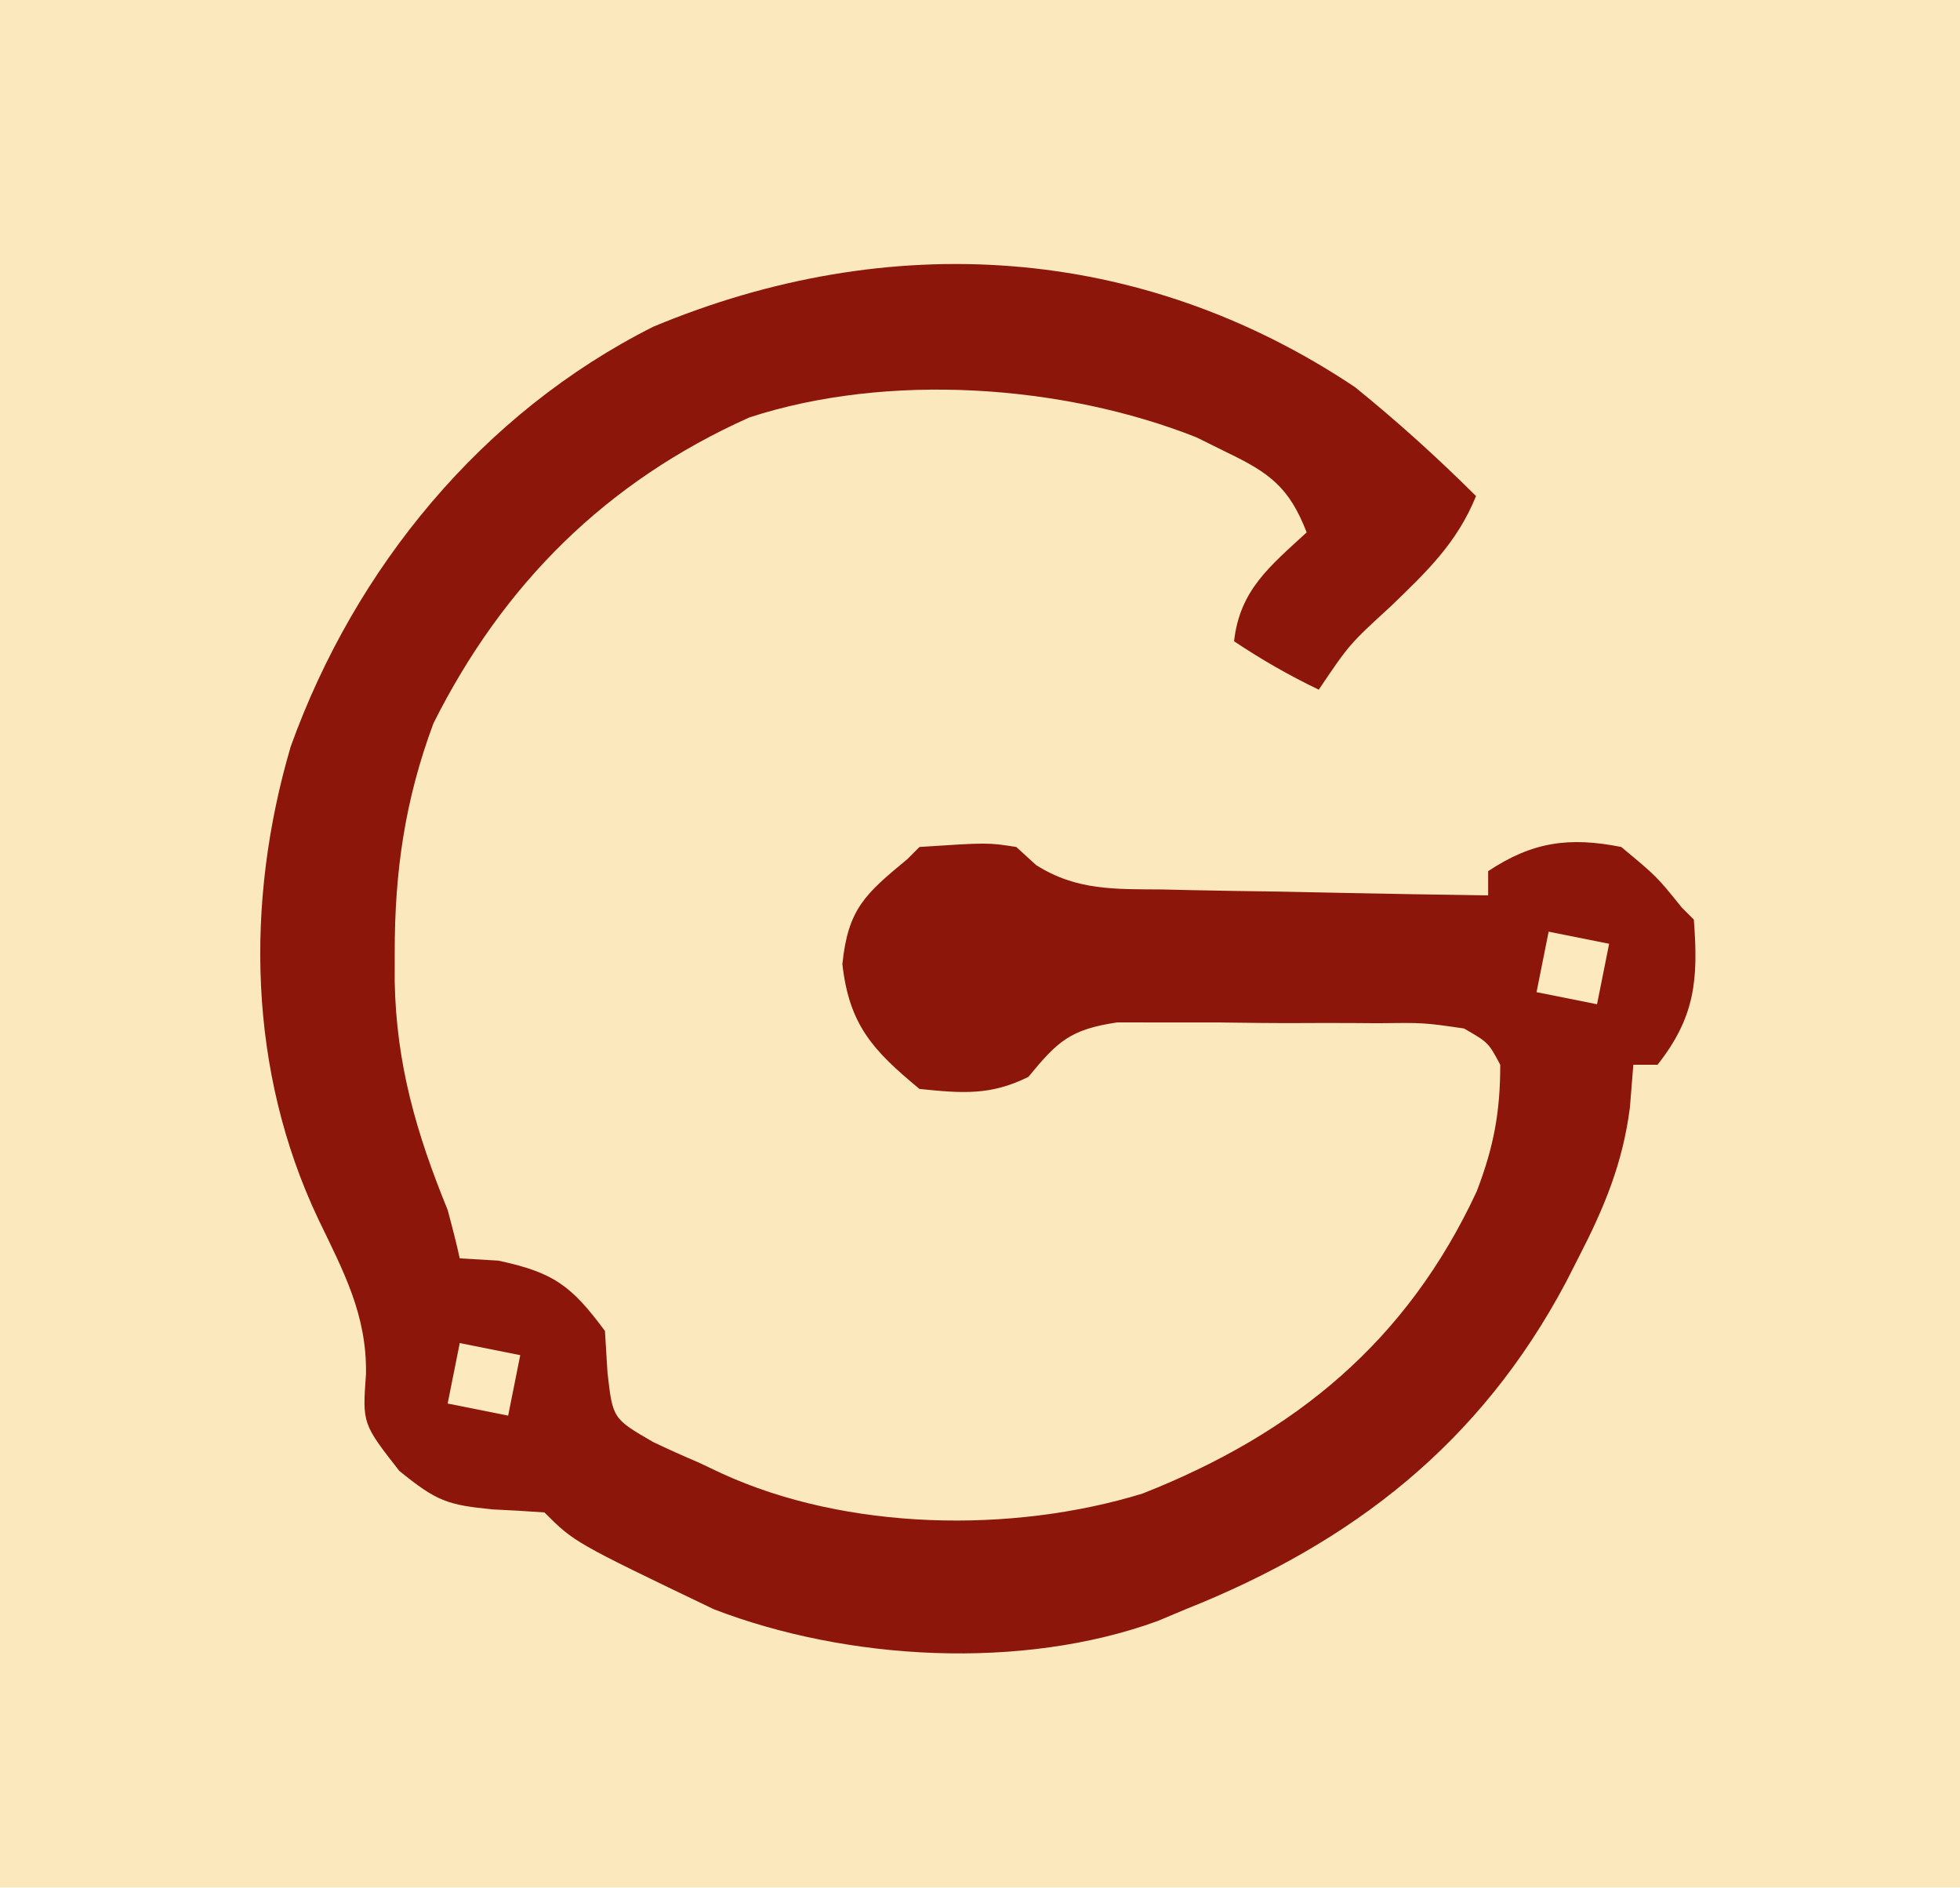
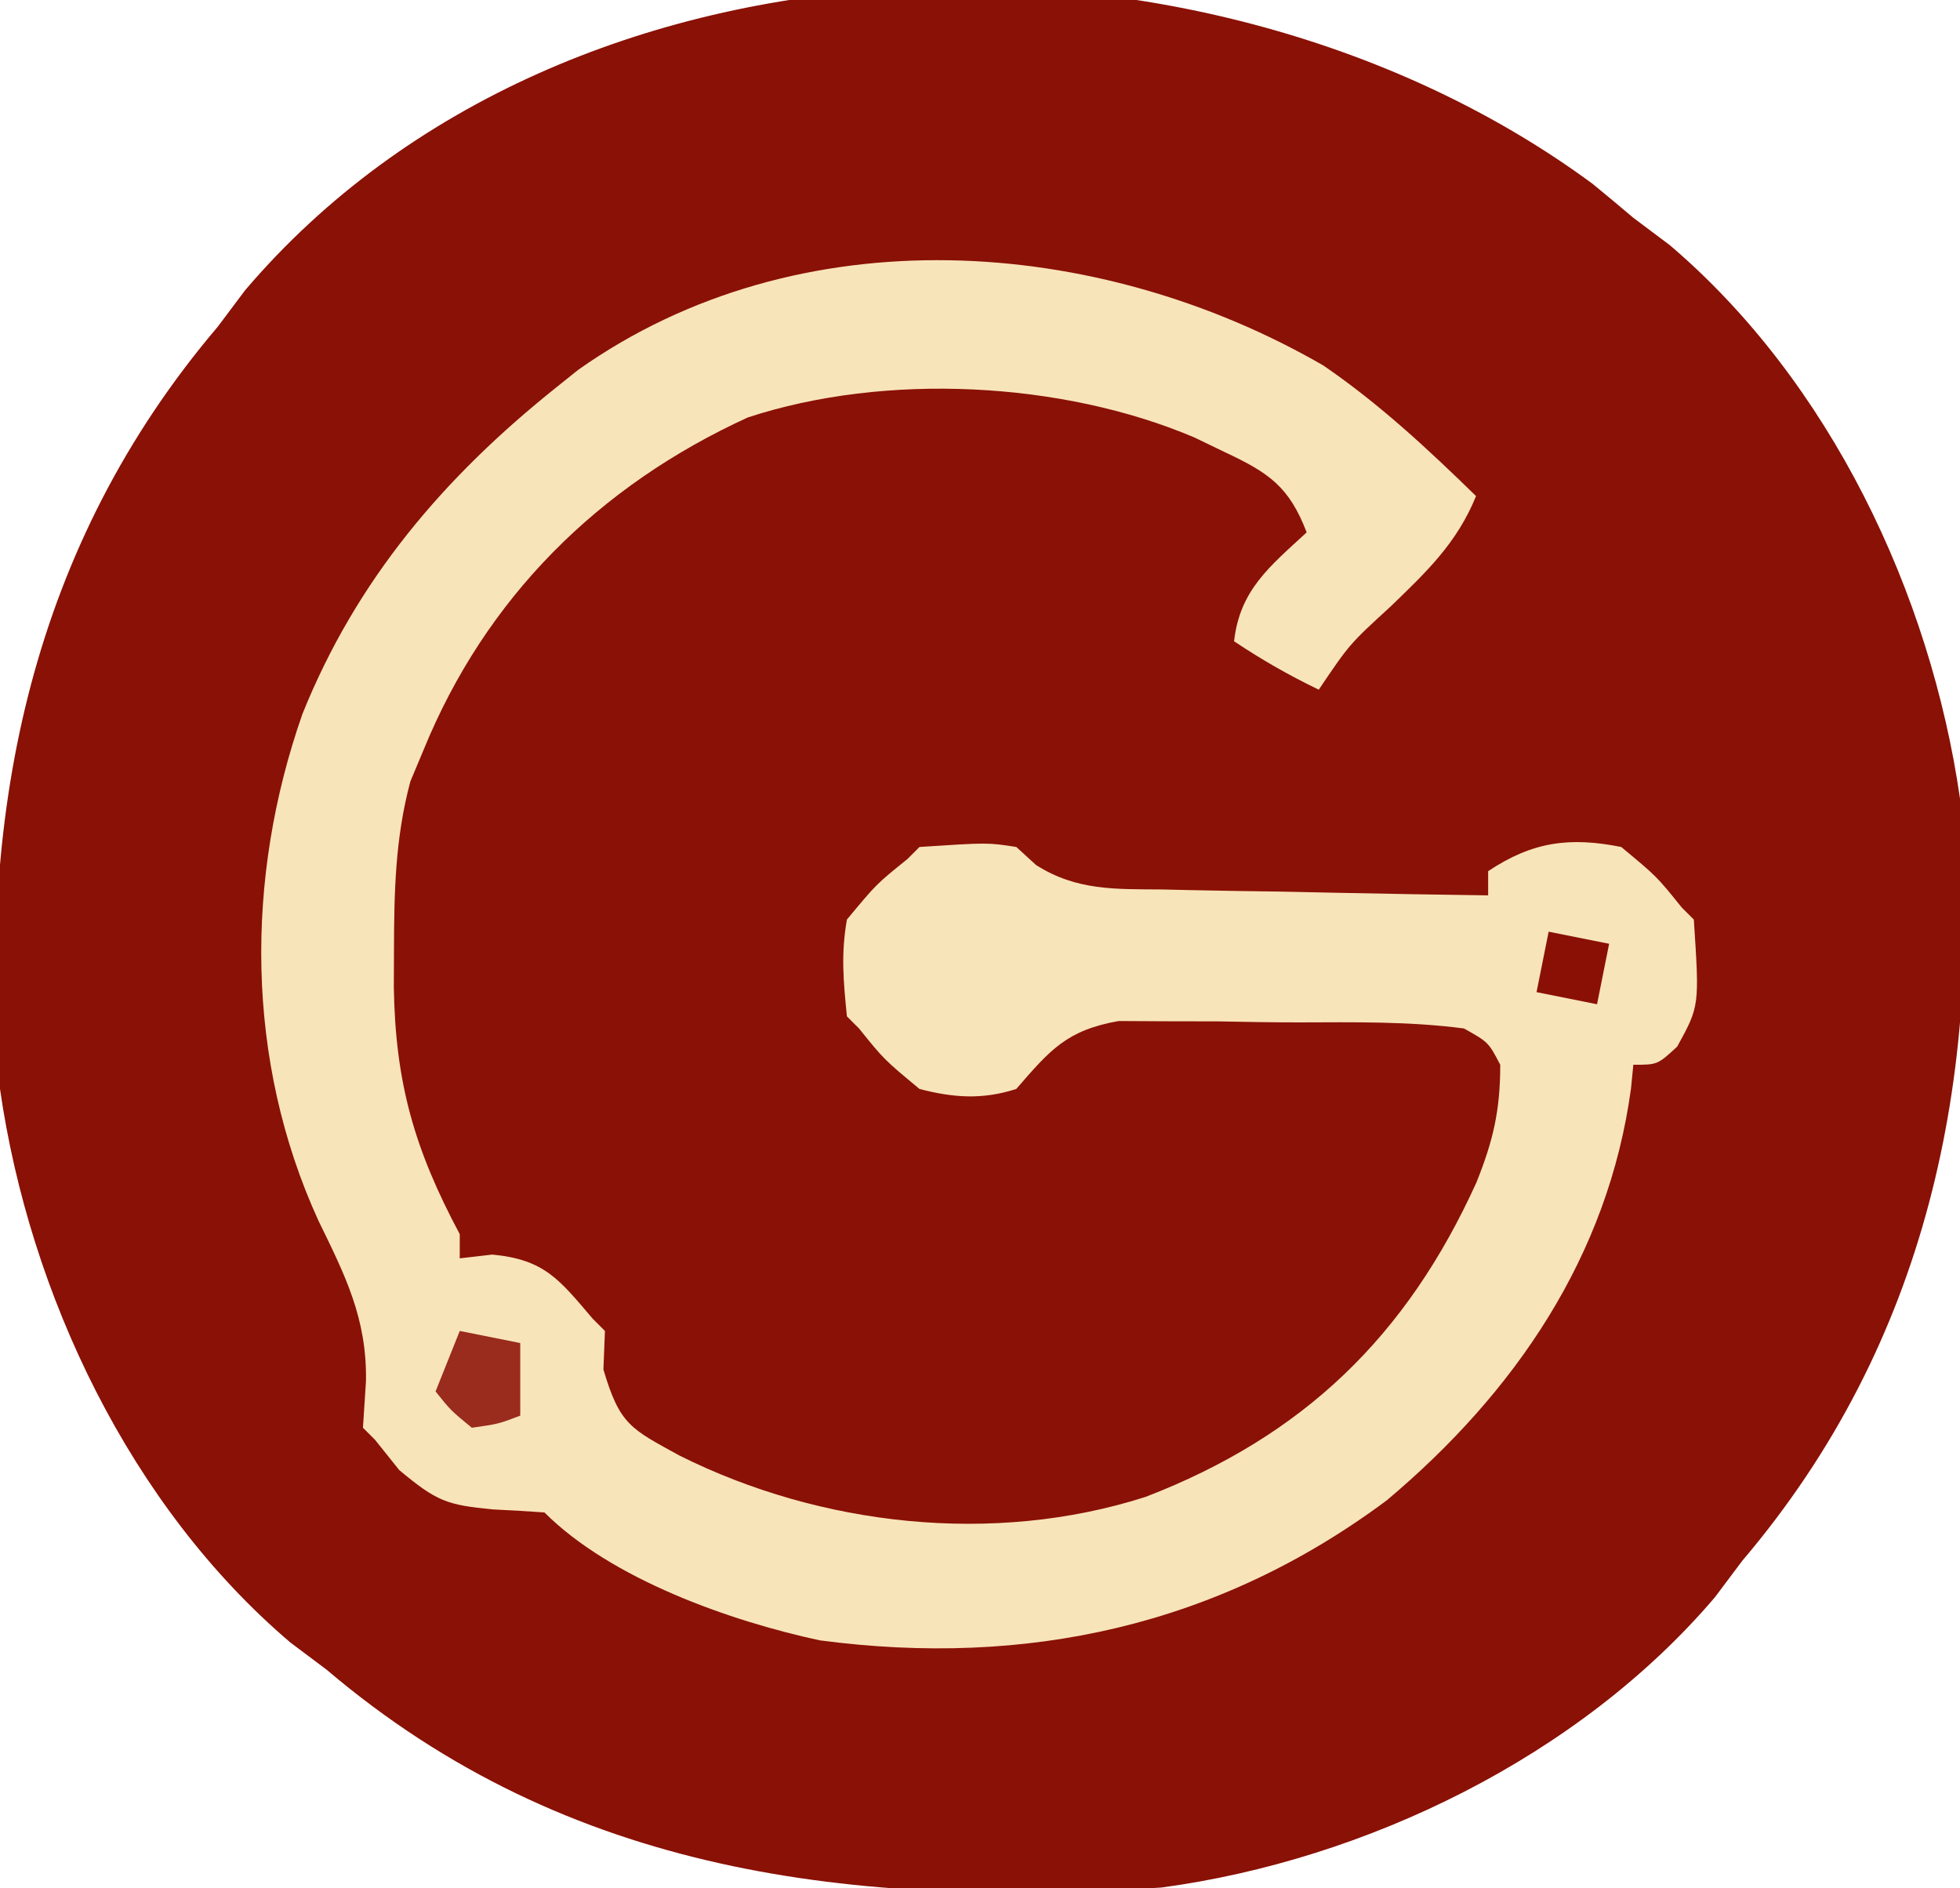
<svg xmlns="http://www.w3.org/2000/svg" version="1.1" width="162" height="156">
-   <path d="M0 0 C53.46 0 106.92 0 162 0 C162 51.48 162 102.96 162 156 C108.54 156 55.08 156 0 156 C0 104.52 0 53.04 0 0 Z " fill="#FBE9BD" transform="translate(0,0)" />
-   <path d="M0 0 C3.506 2.838 6.804 5.818 10 9 C8.424 12.873 5.923 15.247 2.938 18.125 C-0.465 21.241 -0.465 21.241 -3 25 C-5.494 23.796 -7.681 22.546 -10 21 C-9.528 16.752 -7.033 14.8 -4 12 C-5.443 8.273 -7.06 7.086 -10.625 5.375 C-11.442 4.97 -12.26 4.565 -13.102 4.148 C-24.174 -0.239 -38.643 -1.229 -50.062 2.5 C-61.898 7.795 -70.411 16.282 -76.176 27.785 C-78.531 34.113 -79.387 40.048 -79.375 46.75 C-79.376 47.531 -79.376 48.313 -79.377 49.118 C-79.248 55.96 -77.58 61.678 -75 68 C-74.64 69.327 -74.296 70.658 -74 72 C-72.948 72.062 -71.896 72.124 -70.812 72.188 C-66.239 73.162 -64.761 74.265 -62 78 C-61.93 79.134 -61.861 80.269 -61.789 81.438 C-61.358 85.243 -61.358 85.243 -58.016 87.18 C-56.773 87.772 -55.517 88.336 -54.25 88.875 C-53.629 89.169 -53.007 89.463 -52.367 89.766 C-42.054 94.509 -28.385 94.761 -17.562 91.438 C-4.917 86.446 4.298 78.837 10.055 66.465 C11.457 62.809 12 59.93 12 56 C11.017 54.158 11.017 54.158 9 53 C5.674 52.518 5.674 52.518 1.848 52.566 C1.151 52.561 0.455 52.556 -0.263 52.551 C-1.735 52.544 -3.207 52.545 -4.678 52.554 C-6.927 52.562 -9.172 52.534 -11.42 52.502 C-12.852 52.5 -14.283 52.501 -15.715 52.504 C-17.015 52.502 -18.316 52.5 -19.656 52.498 C-23.534 53.08 -24.563 54.035 -27 57 C-30.139 58.569 -32.539 58.352 -36 58 C-39.879 54.795 -41.808 52.694 -42.375 47.688 C-41.908 43.094 -40.48 41.886 -37 39 C-36.67 38.67 -36.34 38.34 -36 38 C-30.369 37.631 -30.369 37.631 -28 38 C-27.463 38.491 -26.925 38.982 -26.371 39.489 C-23.02 41.625 -19.808 41.479 -15.953 41.512 C-15.182 41.53 -14.411 41.548 -13.616 41.566 C-11.161 41.62 -8.706 41.654 -6.25 41.688 C-4.582 41.721 -2.914 41.755 -1.246 41.791 C2.836 41.876 6.918 41.943 11 42 C11 41.34 11 40.68 11 40 C14.665 37.557 17.74 37.153 22 38 C24.938 40.438 24.938 40.438 27 43 C27.33 43.33 27.66 43.66 28 44 C28.381 48.951 28.119 52.042 25 56 C24.34 56 23.68 56 23 56 C22.907 57.158 22.814 58.315 22.719 59.508 C22.136 64.107 20.611 67.779 18.5 71.875 C18.146 72.569 17.792 73.263 17.428 73.978 C10.36 87.287 -0.203 95.505 -14 101 C-15.152 101.483 -15.152 101.483 -16.328 101.977 C-27.544 106.059 -41.945 105.254 -53 101 C-64.536 95.464 -64.536 95.464 -67 93 C-68.415 92.895 -69.832 92.816 -71.25 92.75 C-75.024 92.383 -75.903 92.079 -79 89.562 C-82.048 85.657 -82.048 85.657 -81.75 81.562 C-81.67 76.662 -83.598 73.11 -85.688 68.766 C-91.48 56.559 -91.766 42.617 -87.973 29.703 C-82.662 14.945 -72.157 2.117 -58 -5 C-38.552 -13.119 -17.754 -11.873 0 0 Z " fill="#8D160A" transform="translate(112,32)" />
-   <path d="M0 0 C1.65 0.33 3.3 0.66 5 1 C4.67 2.65 4.34 4.3 4 6 C2.35 5.67 0.7 5.34 -1 5 C-0.67 3.35 -0.34 1.7 0 0 Z " fill="#FCEABE" transform="translate(38,111)" />
-   <path d="M0 0 C1.65 0.33 3.3 0.66 5 1 C4.67 2.65 4.34 4.3 4 6 C2.35 5.67 0.7 5.34 -1 5 C-0.67 3.35 -0.34 1.7 0 0 Z " fill="#FCEABE" transform="translate(128,77)" />
+   <path d="M0 0 C1.133 0.928 2.259 1.864 3.375 2.812 C4.365 3.555 5.355 4.298 6.375 5.062 C19.619 16.327 27.93 33.836 30.375 50.812 C32.197 73.995 27.723 95.751 12.375 113.812 C11.633 114.802 10.89 115.793 10.125 116.812 C-1.071 129.975 -18.69 138.531 -35.625 140.812 C-60.996 142.474 -84.619 139.813 -104.625 122.812 C-105.615 122.07 -106.605 121.328 -107.625 120.562 C-120.869 109.298 -129.18 91.789 -131.625 74.812 C-133.447 51.63 -128.973 29.874 -113.625 11.812 C-112.882 10.822 -112.14 9.832 -111.375 8.812 C-84.682 -22.571 -31.736 -23.394 0 0 Z " fill="#8A1105" transform="translate(131.625,15.1875)" />
+   <path d="M0 0 C4.607 3.151 8.634 6.901 12.621 10.793 C11.045 14.666 8.544 17.04 5.559 19.918 C2.157 23.034 2.157 23.034 -0.379 26.793 C-2.873 25.589 -5.06 24.339 -7.379 22.793 C-6.907 18.545 -4.412 16.593 -1.379 13.793 C-2.829 10.007 -4.506 8.87 -8.129 7.168 C-8.969 6.763 -9.81 6.358 -10.676 5.941 C-21.563 1.316 -36.193 0.557 -47.566 4.293 C-59.924 9.946 -69.243 19.208 -74.379 31.793 C-74.735 32.642 -75.09 33.492 -75.457 34.367 C-76.724 39.075 -76.803 43.56 -76.816 48.418 C-76.82 49.395 -76.824 50.372 -76.828 51.378 C-76.702 59.301 -75.121 64.79 -71.379 71.793 C-71.379 72.453 -71.379 73.113 -71.379 73.793 C-70.492 73.69 -69.605 73.587 -68.691 73.48 C-64.354 73.89 -63.144 75.554 -60.379 78.793 C-59.884 79.288 -59.884 79.288 -59.379 79.793 C-59.42 80.845 -59.461 81.897 -59.504 82.98 C-58.152 87.562 -57.244 87.879 -53.191 90.105 C-41.57 95.908 -27.271 97.535 -14.695 93.508 C-1.628 88.474 6.896 80.21 12.652 67.52 C14.041 64.061 14.621 61.556 14.621 57.793 C13.644 55.926 13.644 55.926 11.621 54.793 C7.098 54.199 2.555 54.278 -2.002 54.292 C-4.24 54.293 -6.474 54.251 -8.711 54.207 C-10.139 54.202 -11.568 54.199 -12.996 54.199 C-14.939 54.189 -14.939 54.189 -16.921 54.178 C-21.213 54.941 -22.578 56.556 -25.379 59.793 C-28.163 60.69 -30.555 60.529 -33.379 59.793 C-36.316 57.355 -36.316 57.355 -38.379 54.793 C-38.709 54.463 -39.039 54.133 -39.379 53.793 C-39.672 50.861 -39.879 48.648 -39.379 45.793 C-36.941 42.855 -36.941 42.855 -34.379 40.793 C-34.049 40.463 -33.719 40.133 -33.379 39.793 C-27.748 39.424 -27.748 39.424 -25.379 39.793 C-24.841 40.284 -24.304 40.775 -23.75 41.281 C-20.399 43.418 -17.187 43.272 -13.332 43.305 C-12.561 43.323 -11.79 43.341 -10.995 43.359 C-8.54 43.413 -6.085 43.447 -3.629 43.48 C-1.961 43.514 -0.293 43.548 1.375 43.584 C5.457 43.669 9.539 43.736 13.621 43.793 C13.621 43.133 13.621 42.473 13.621 41.793 C17.286 39.349 20.361 38.946 24.621 39.793 C27.559 42.23 27.559 42.23 29.621 44.793 C29.951 45.123 30.281 45.453 30.621 45.793 C31.09 52.941 31.09 52.941 29.246 56.293 C27.621 57.793 27.621 57.793 25.621 57.793 C25.558 58.436 25.495 59.079 25.43 59.742 C23.55 73.614 15.831 84.893 5.246 93.789 C-8.725 104.2 -24.579 107.62 -41.625 105.363 C-49.035 103.769 -58.874 100.297 -64.379 94.793 C-65.794 94.688 -67.211 94.609 -68.629 94.543 C-72.445 94.178 -73.272 93.882 -76.379 91.293 C-77.369 90.055 -77.369 90.055 -78.379 88.793 C-78.709 88.463 -79.039 88.133 -79.379 87.793 C-79.296 86.514 -79.214 85.235 -79.129 83.918 C-79.055 78.748 -80.832 75.24 -83.066 70.664 C-89.096 57.474 -89.145 42.384 -84.379 28.793 C-79.907 17.687 -72.673 9.212 -63.379 1.793 C-62.789 1.32 -62.198 0.847 -61.59 0.359 C-43.34 -12.544 -18.627 -10.767 0 0 Z " fill="#F8E4B9" transform="translate(109.3789,30.20703)" />
+   <path d="M0 0 C1.65 0.33 3.3 0.66 5 1 C5 2.98 5 4.96 5 7 C3.188 7.688 3.188 7.688 1 8 C-0.75 6.562 -0.75 6.562 -2 5 C-1.34 3.35 -0.68 1.7 0 0 Z " fill="#992C1C" transform="translate(38,110)" />
+   <path d="M0 0 C1.65 0.33 3.3 0.66 5 1 C4.67 2.65 4.34 4.3 4 6 C2.35 5.67 0.7 5.34 -1 5 C-0.67 3.35 -0.34 1.7 0 0 Z " fill="#8A1005" transform="translate(128,77)" />
</svg>
